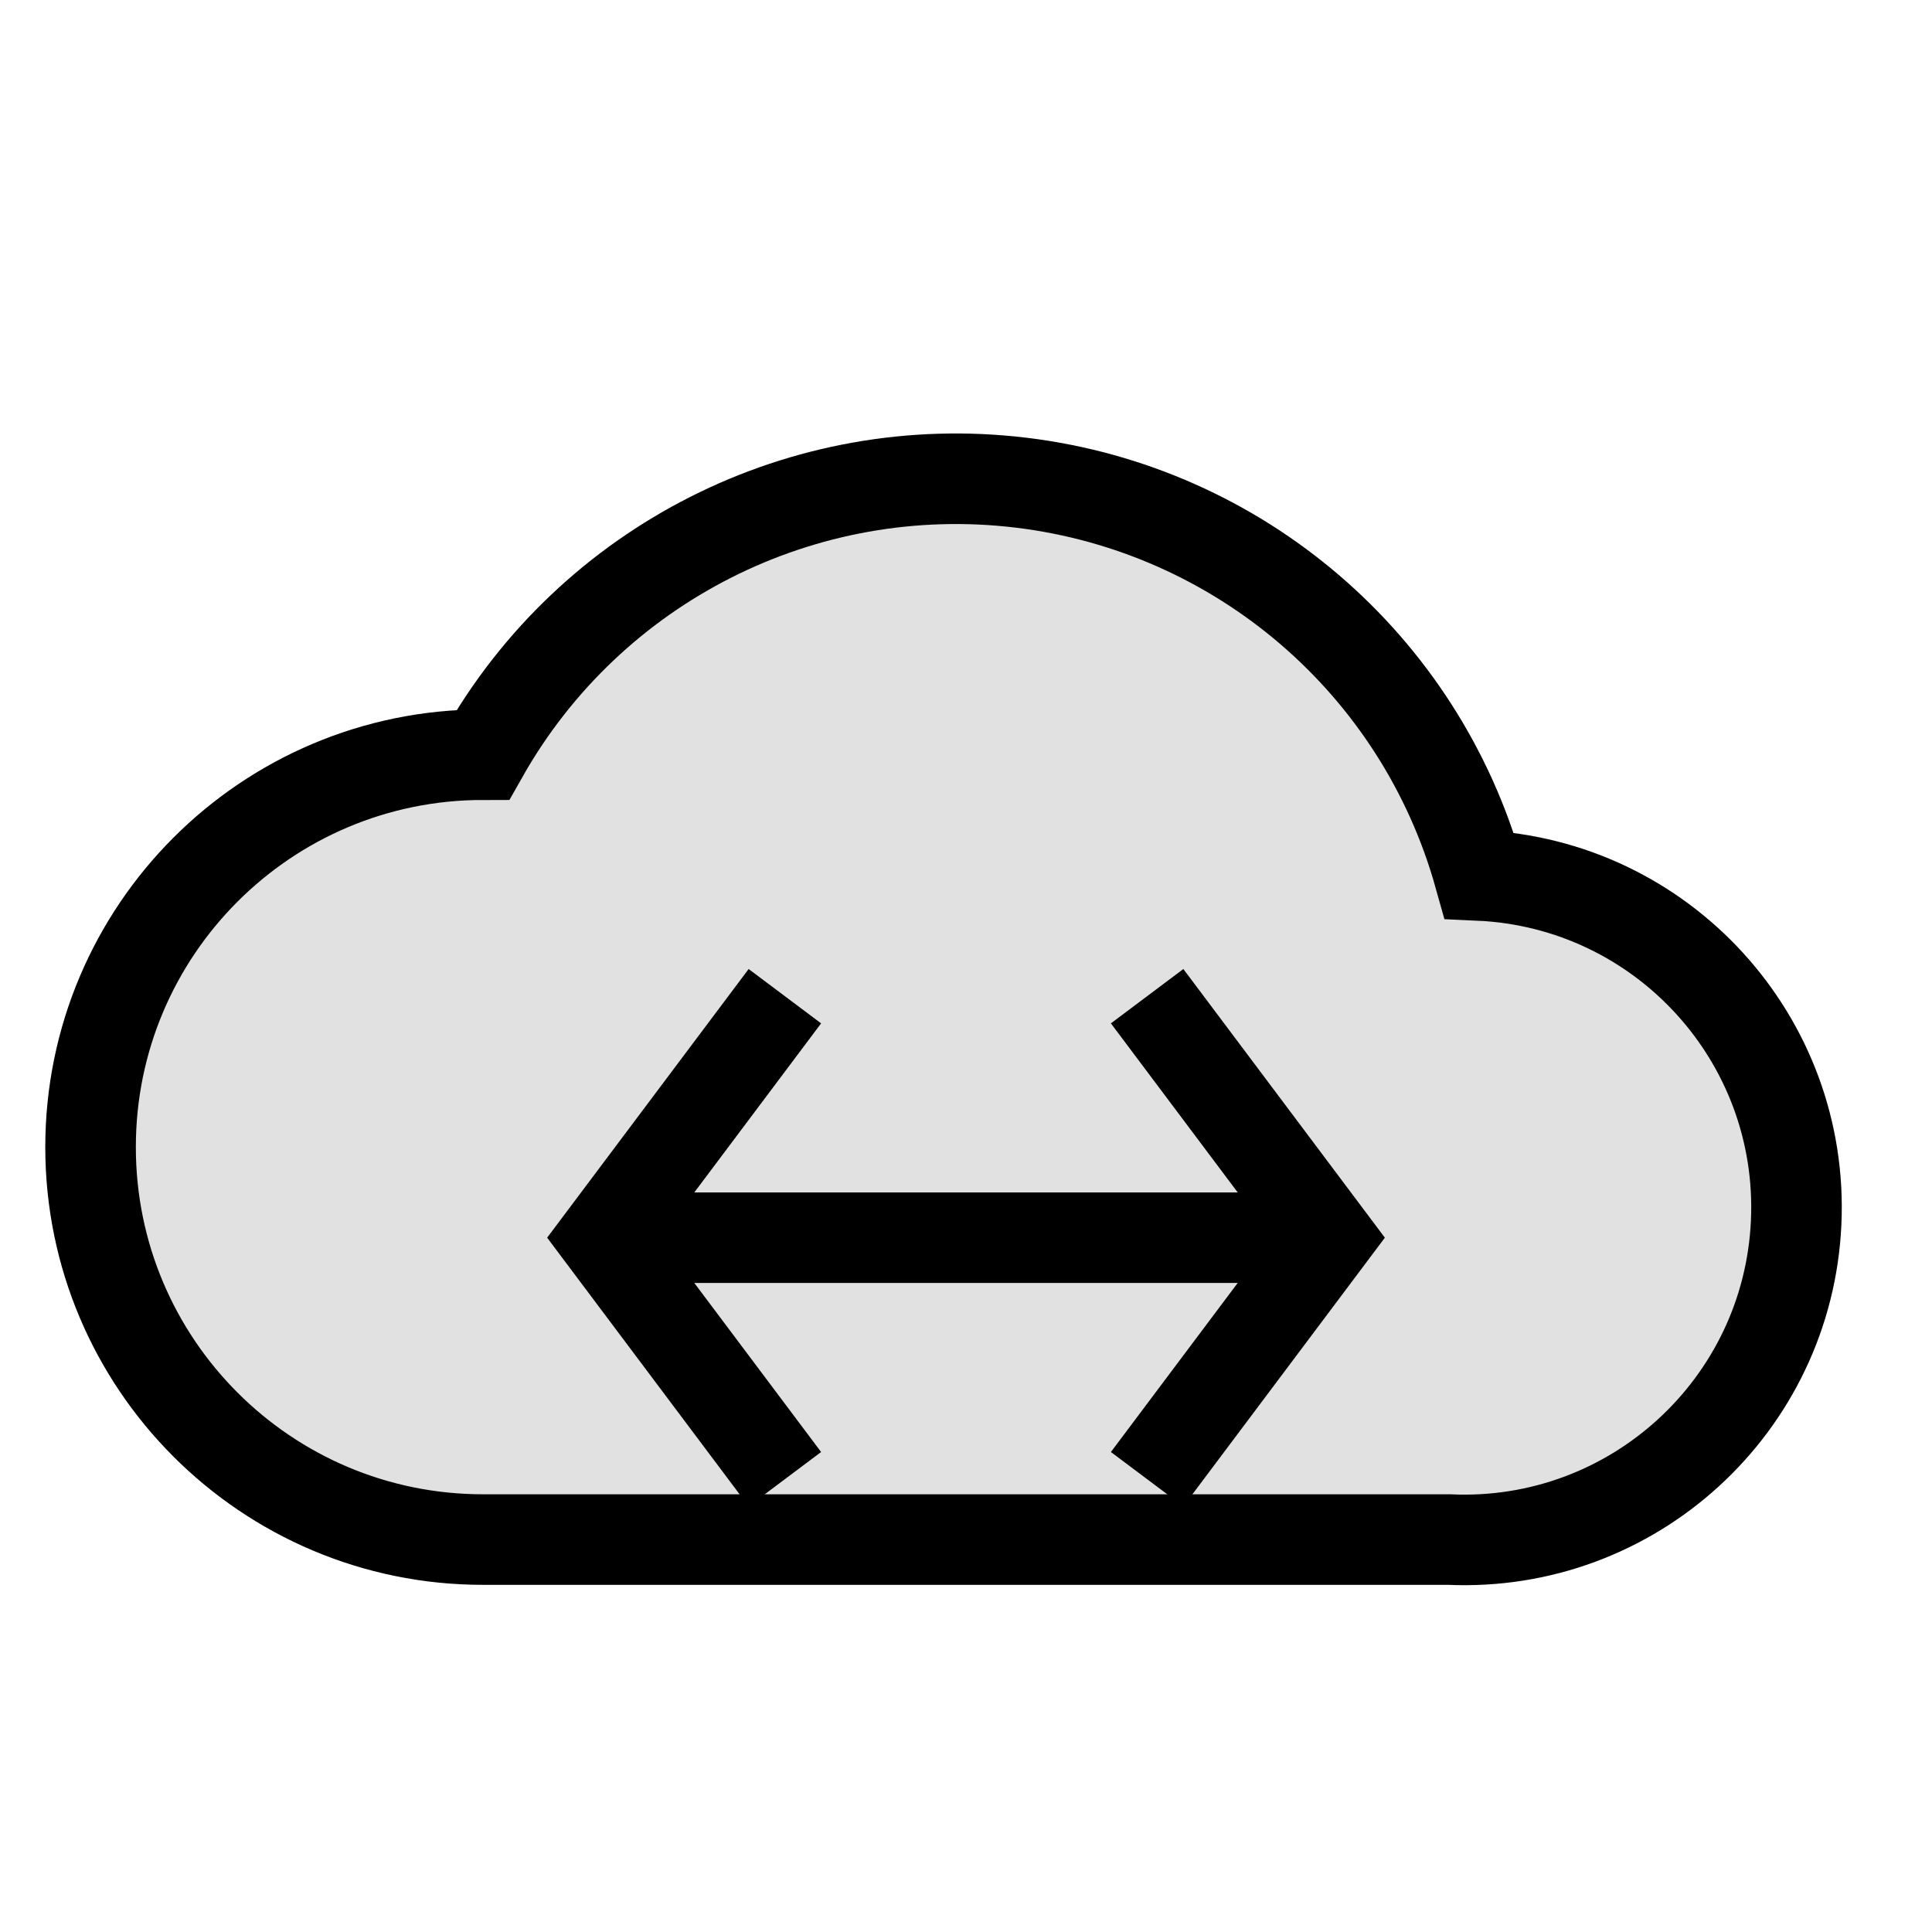
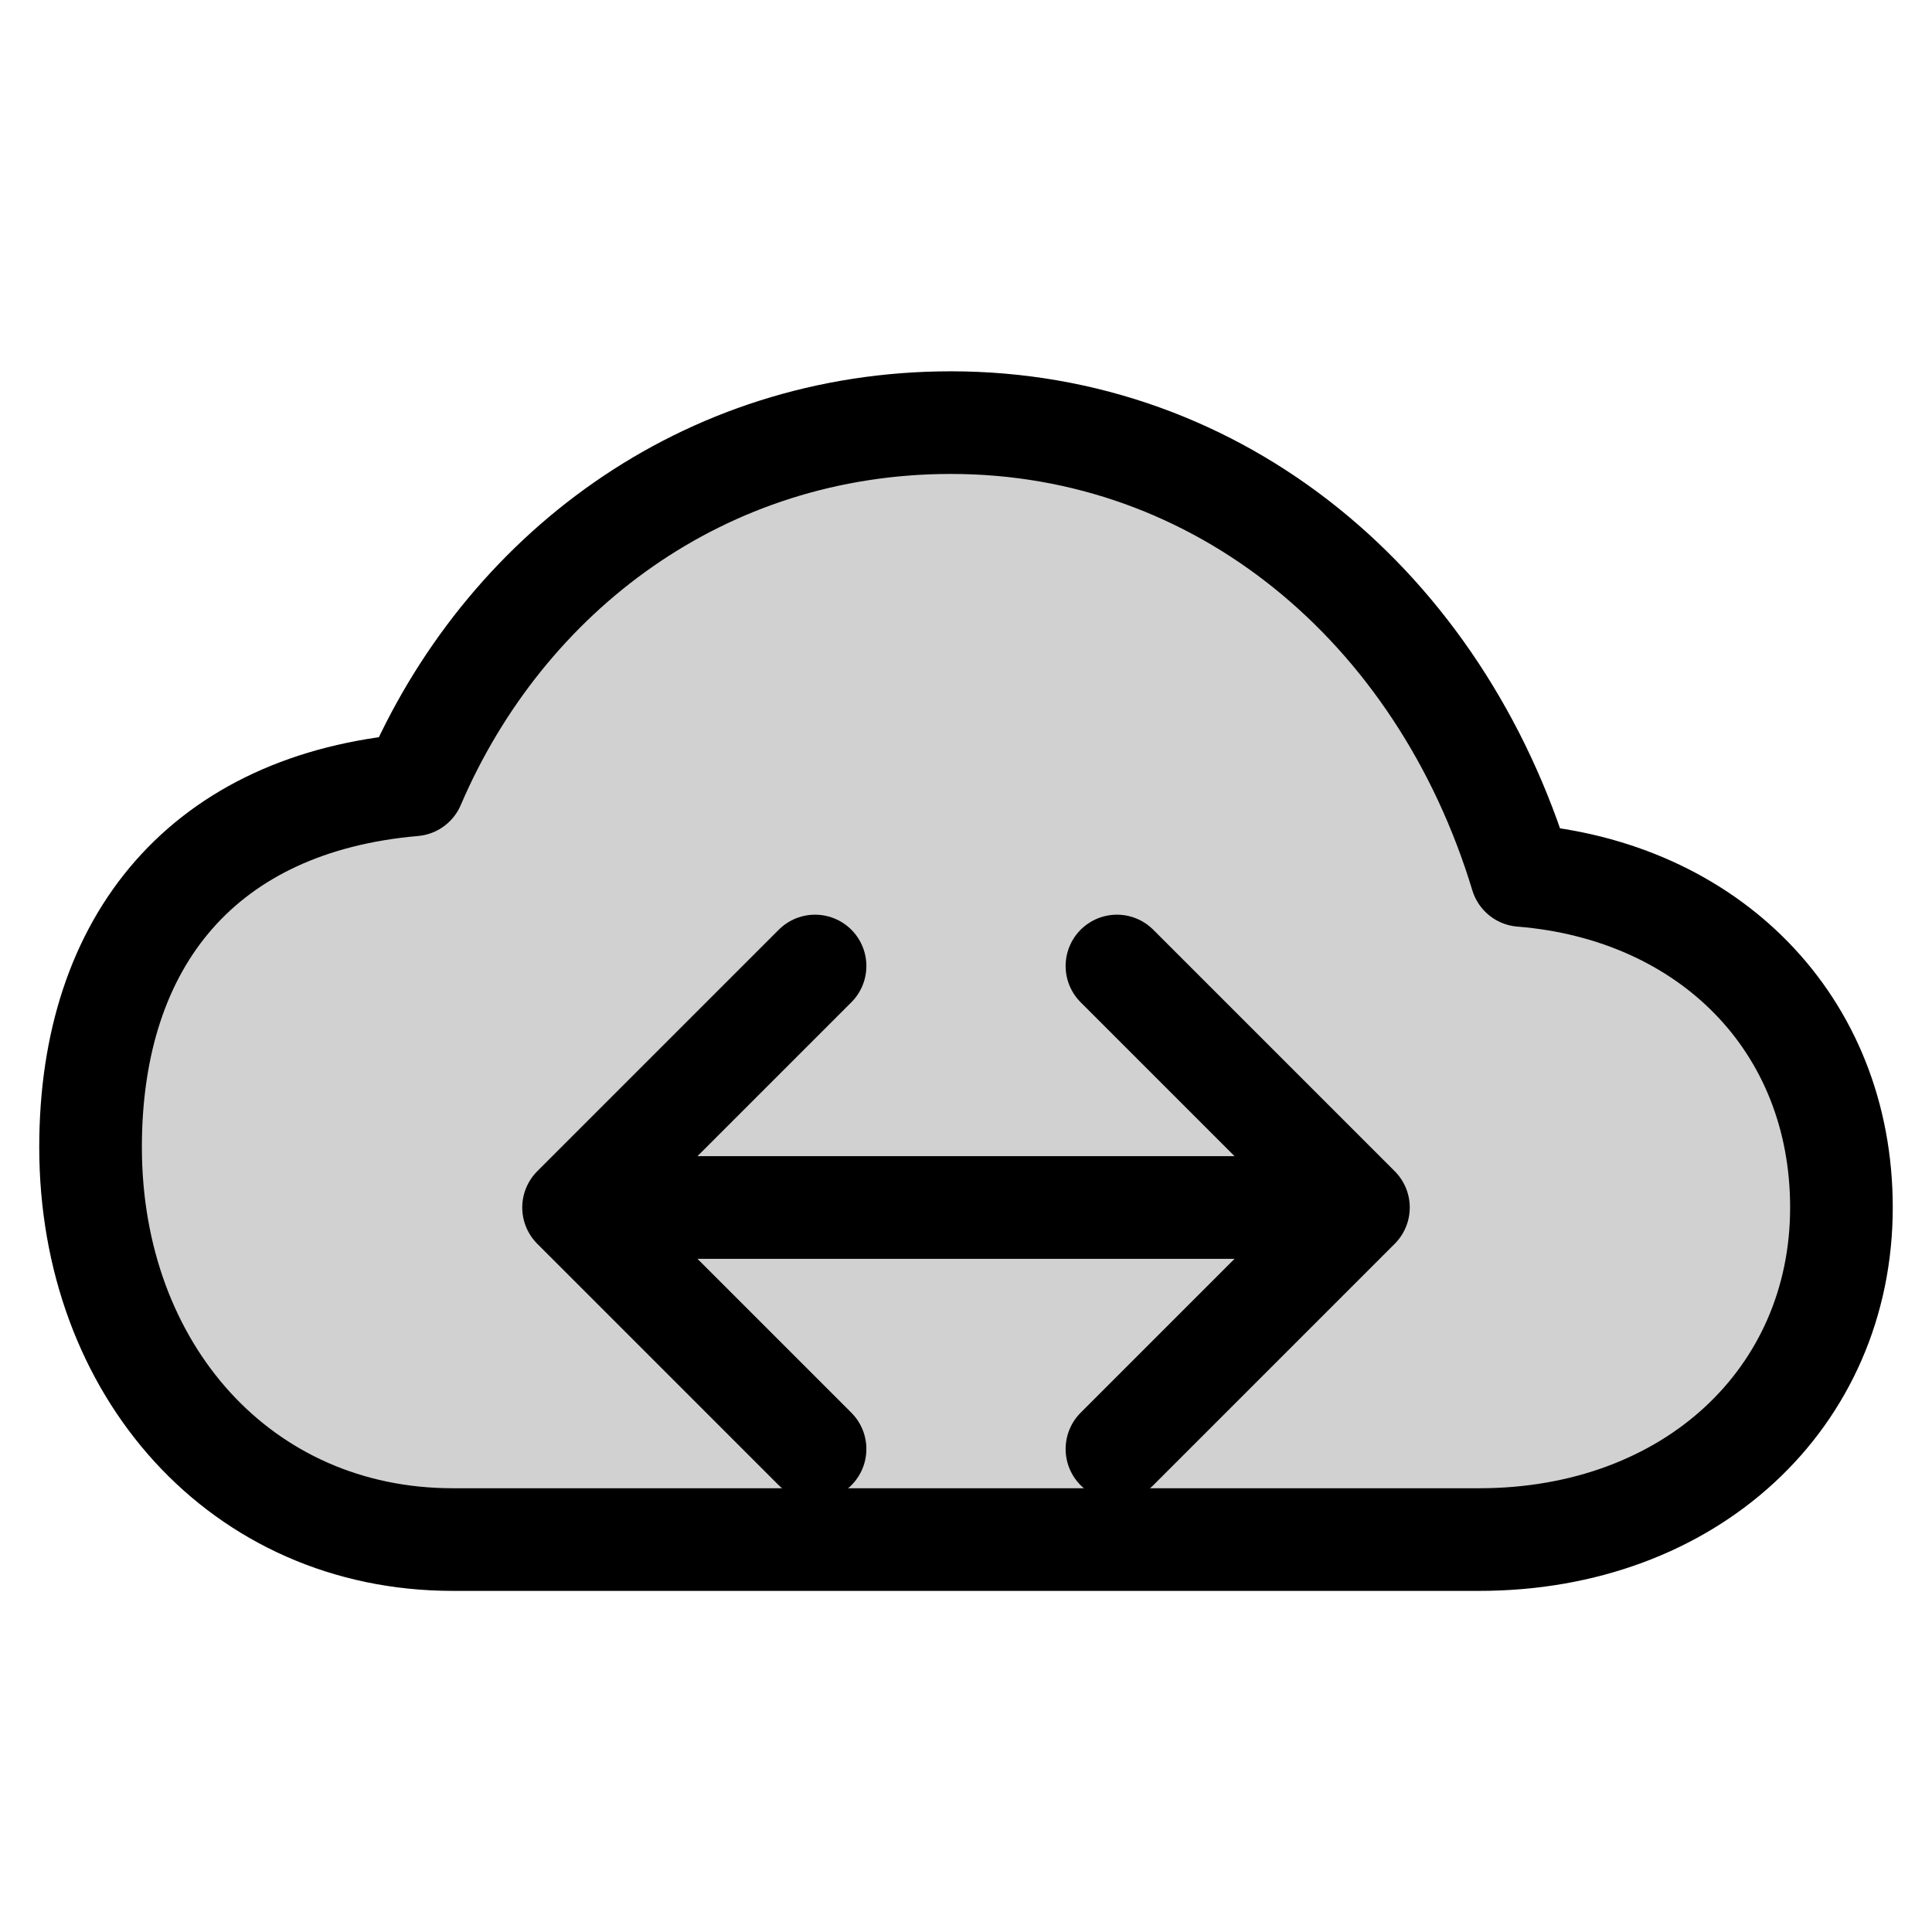
- <svg xmlns="http://www.w3.org/2000/svg" viewBox="0 0 64 64" fill="none" stroke="currentColor" stroke-width="3">
-   <path d="M16 51h32a11 11 0 0 0 1-22A18 18 0 0 0 16 25a13 13 0 0 0 0 26z" fill="currentColor" fill-opacity=".12" />
-   <path d="M20 41h24m-18-8-6 8 6 8m12-16 6 8-6 8" />
+ <svg xmlns="http://www.w3.org/2000/svg" viewBox="0 0 64 64">
+   <g id="device-icon" fill="none" stroke="currentColor" stroke-width="3.4" stroke-linecap="round" stroke-linejoin="round">
+     <path d="M15 51h34c7 0 12-4.7 12-11 0-6.1-4.4-10.5-10.6-11C47.7 20.1 40.4 14 31.5 14 23.3 14 16.7 19 13.7 26 6.8 26.6 3 31.1 3 38c0 7.4 5 13 12 13z" fill="currentColor" fill-opacity=".18" />
+     <path d="M19 40h26m-18-8-8 8 8 8m10-16 8 8-8 8" />
+   </g>
</svg>
